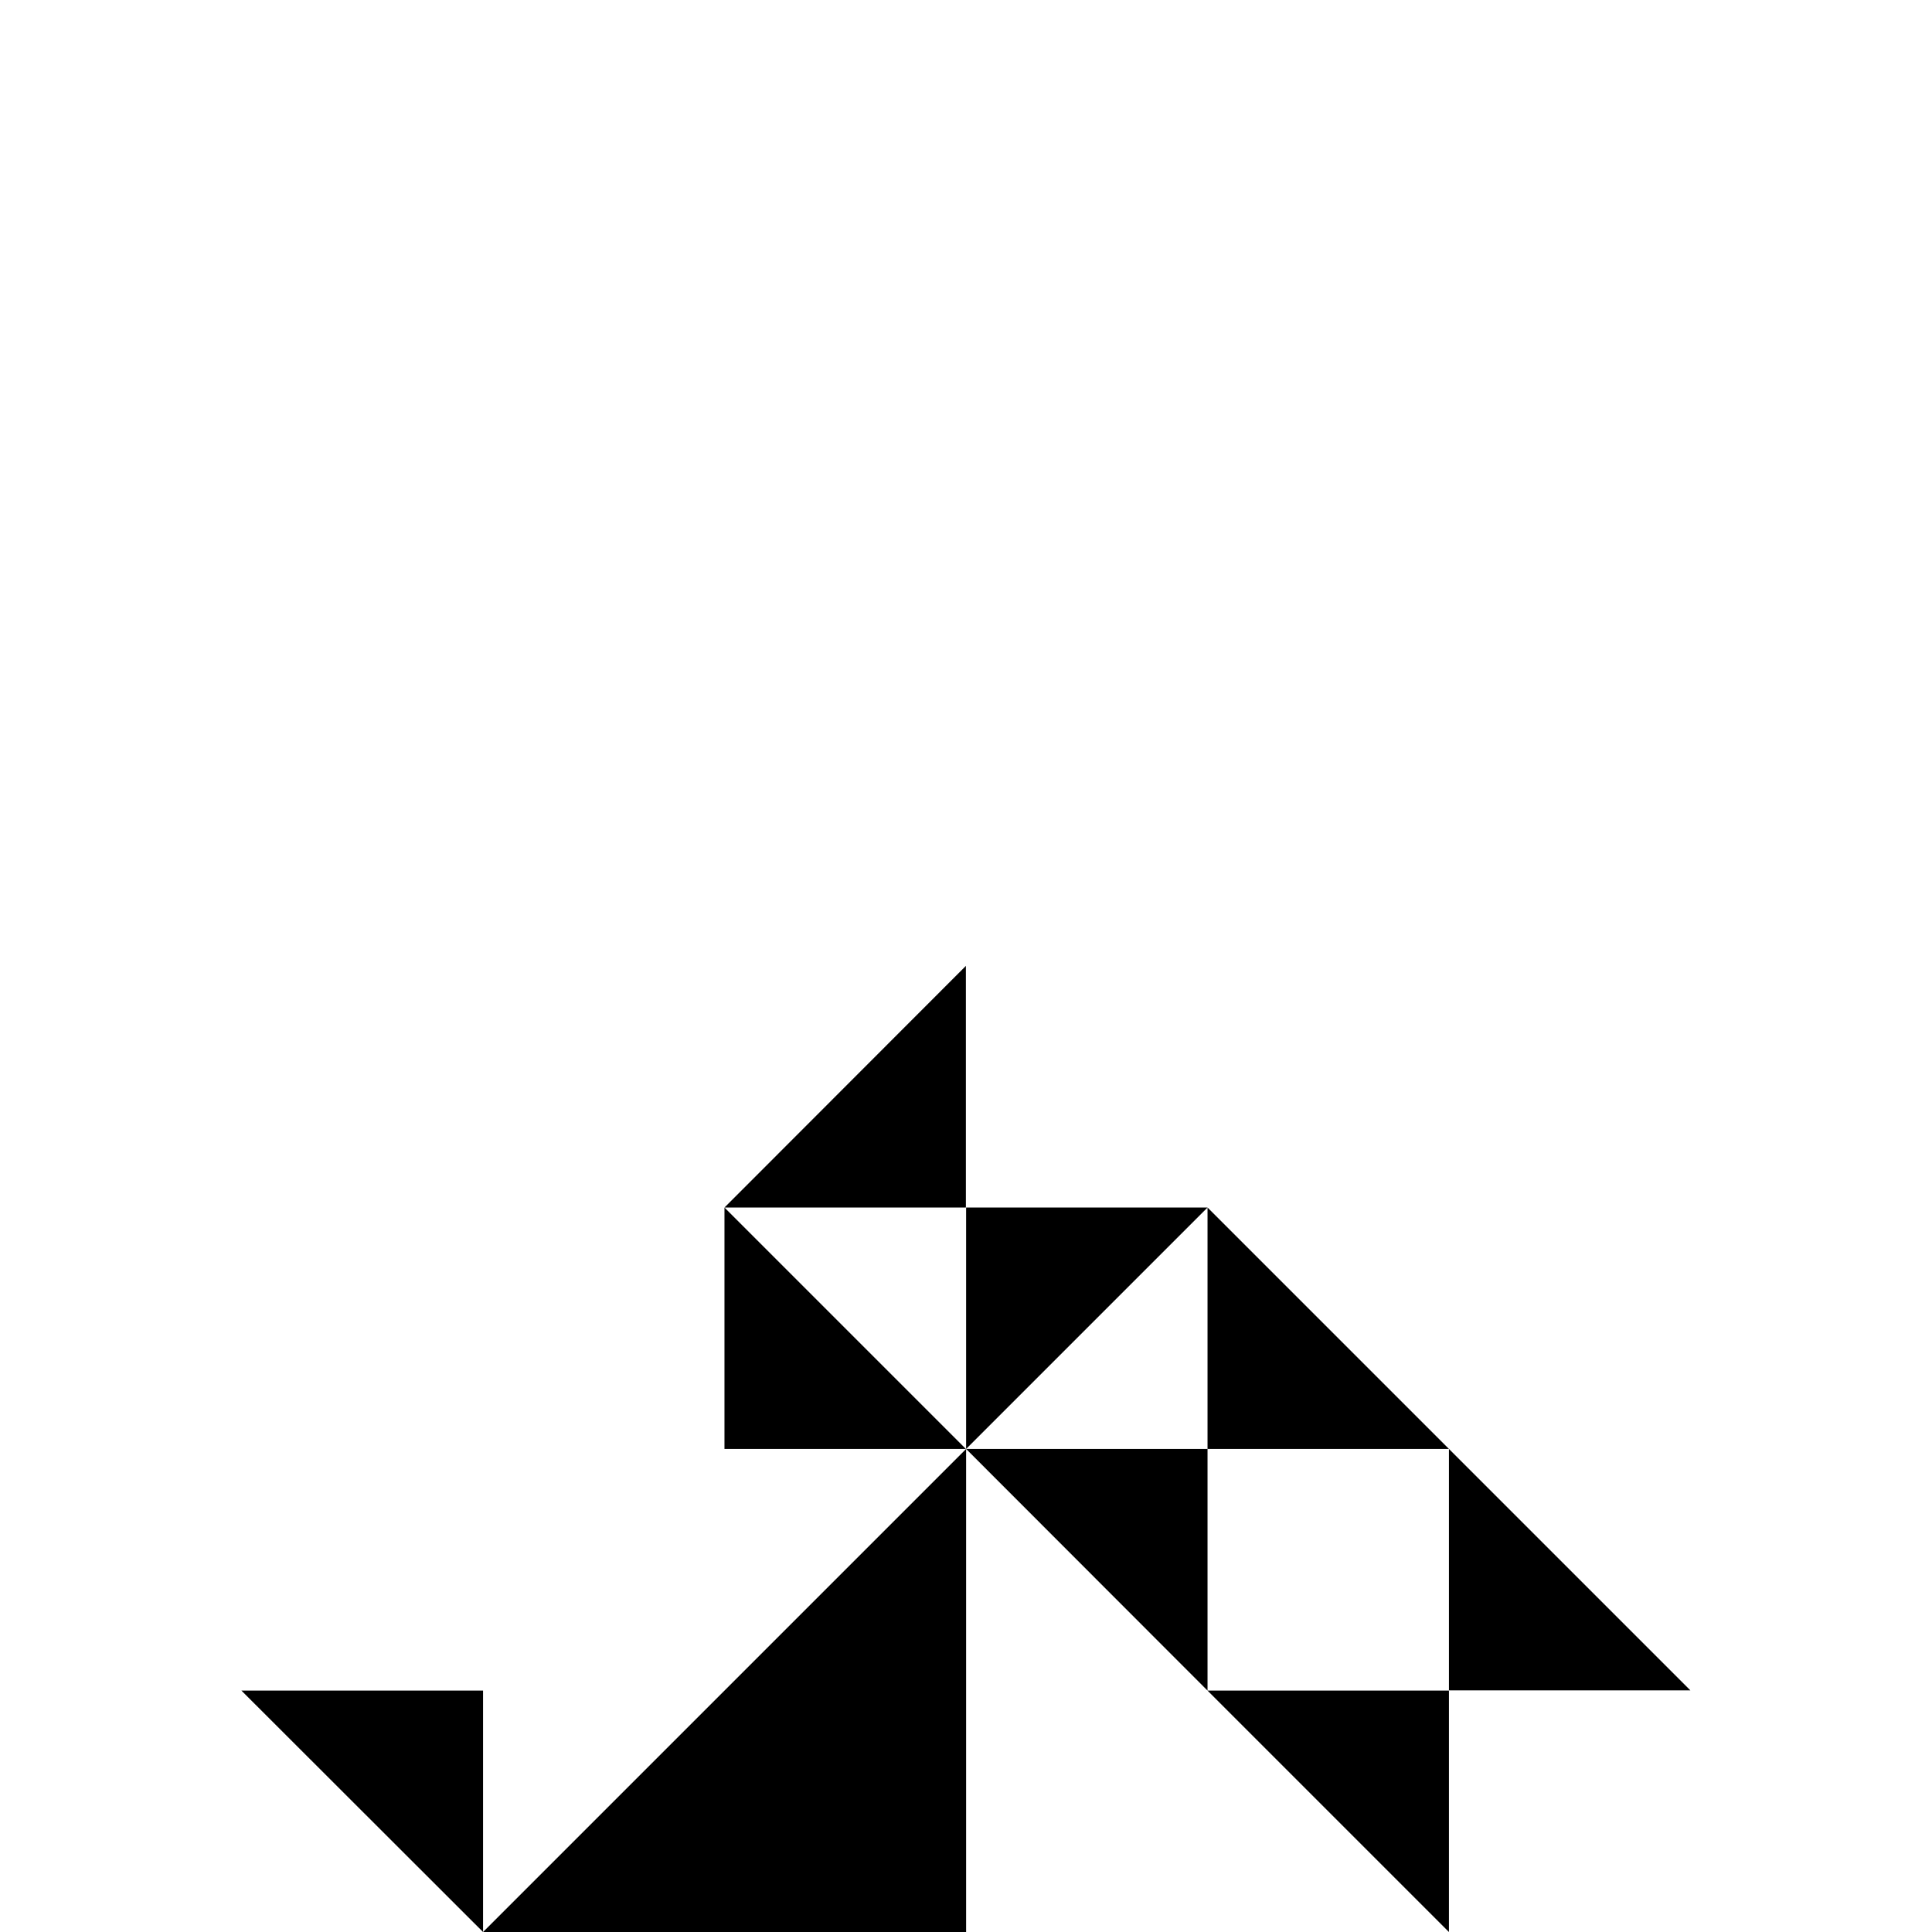
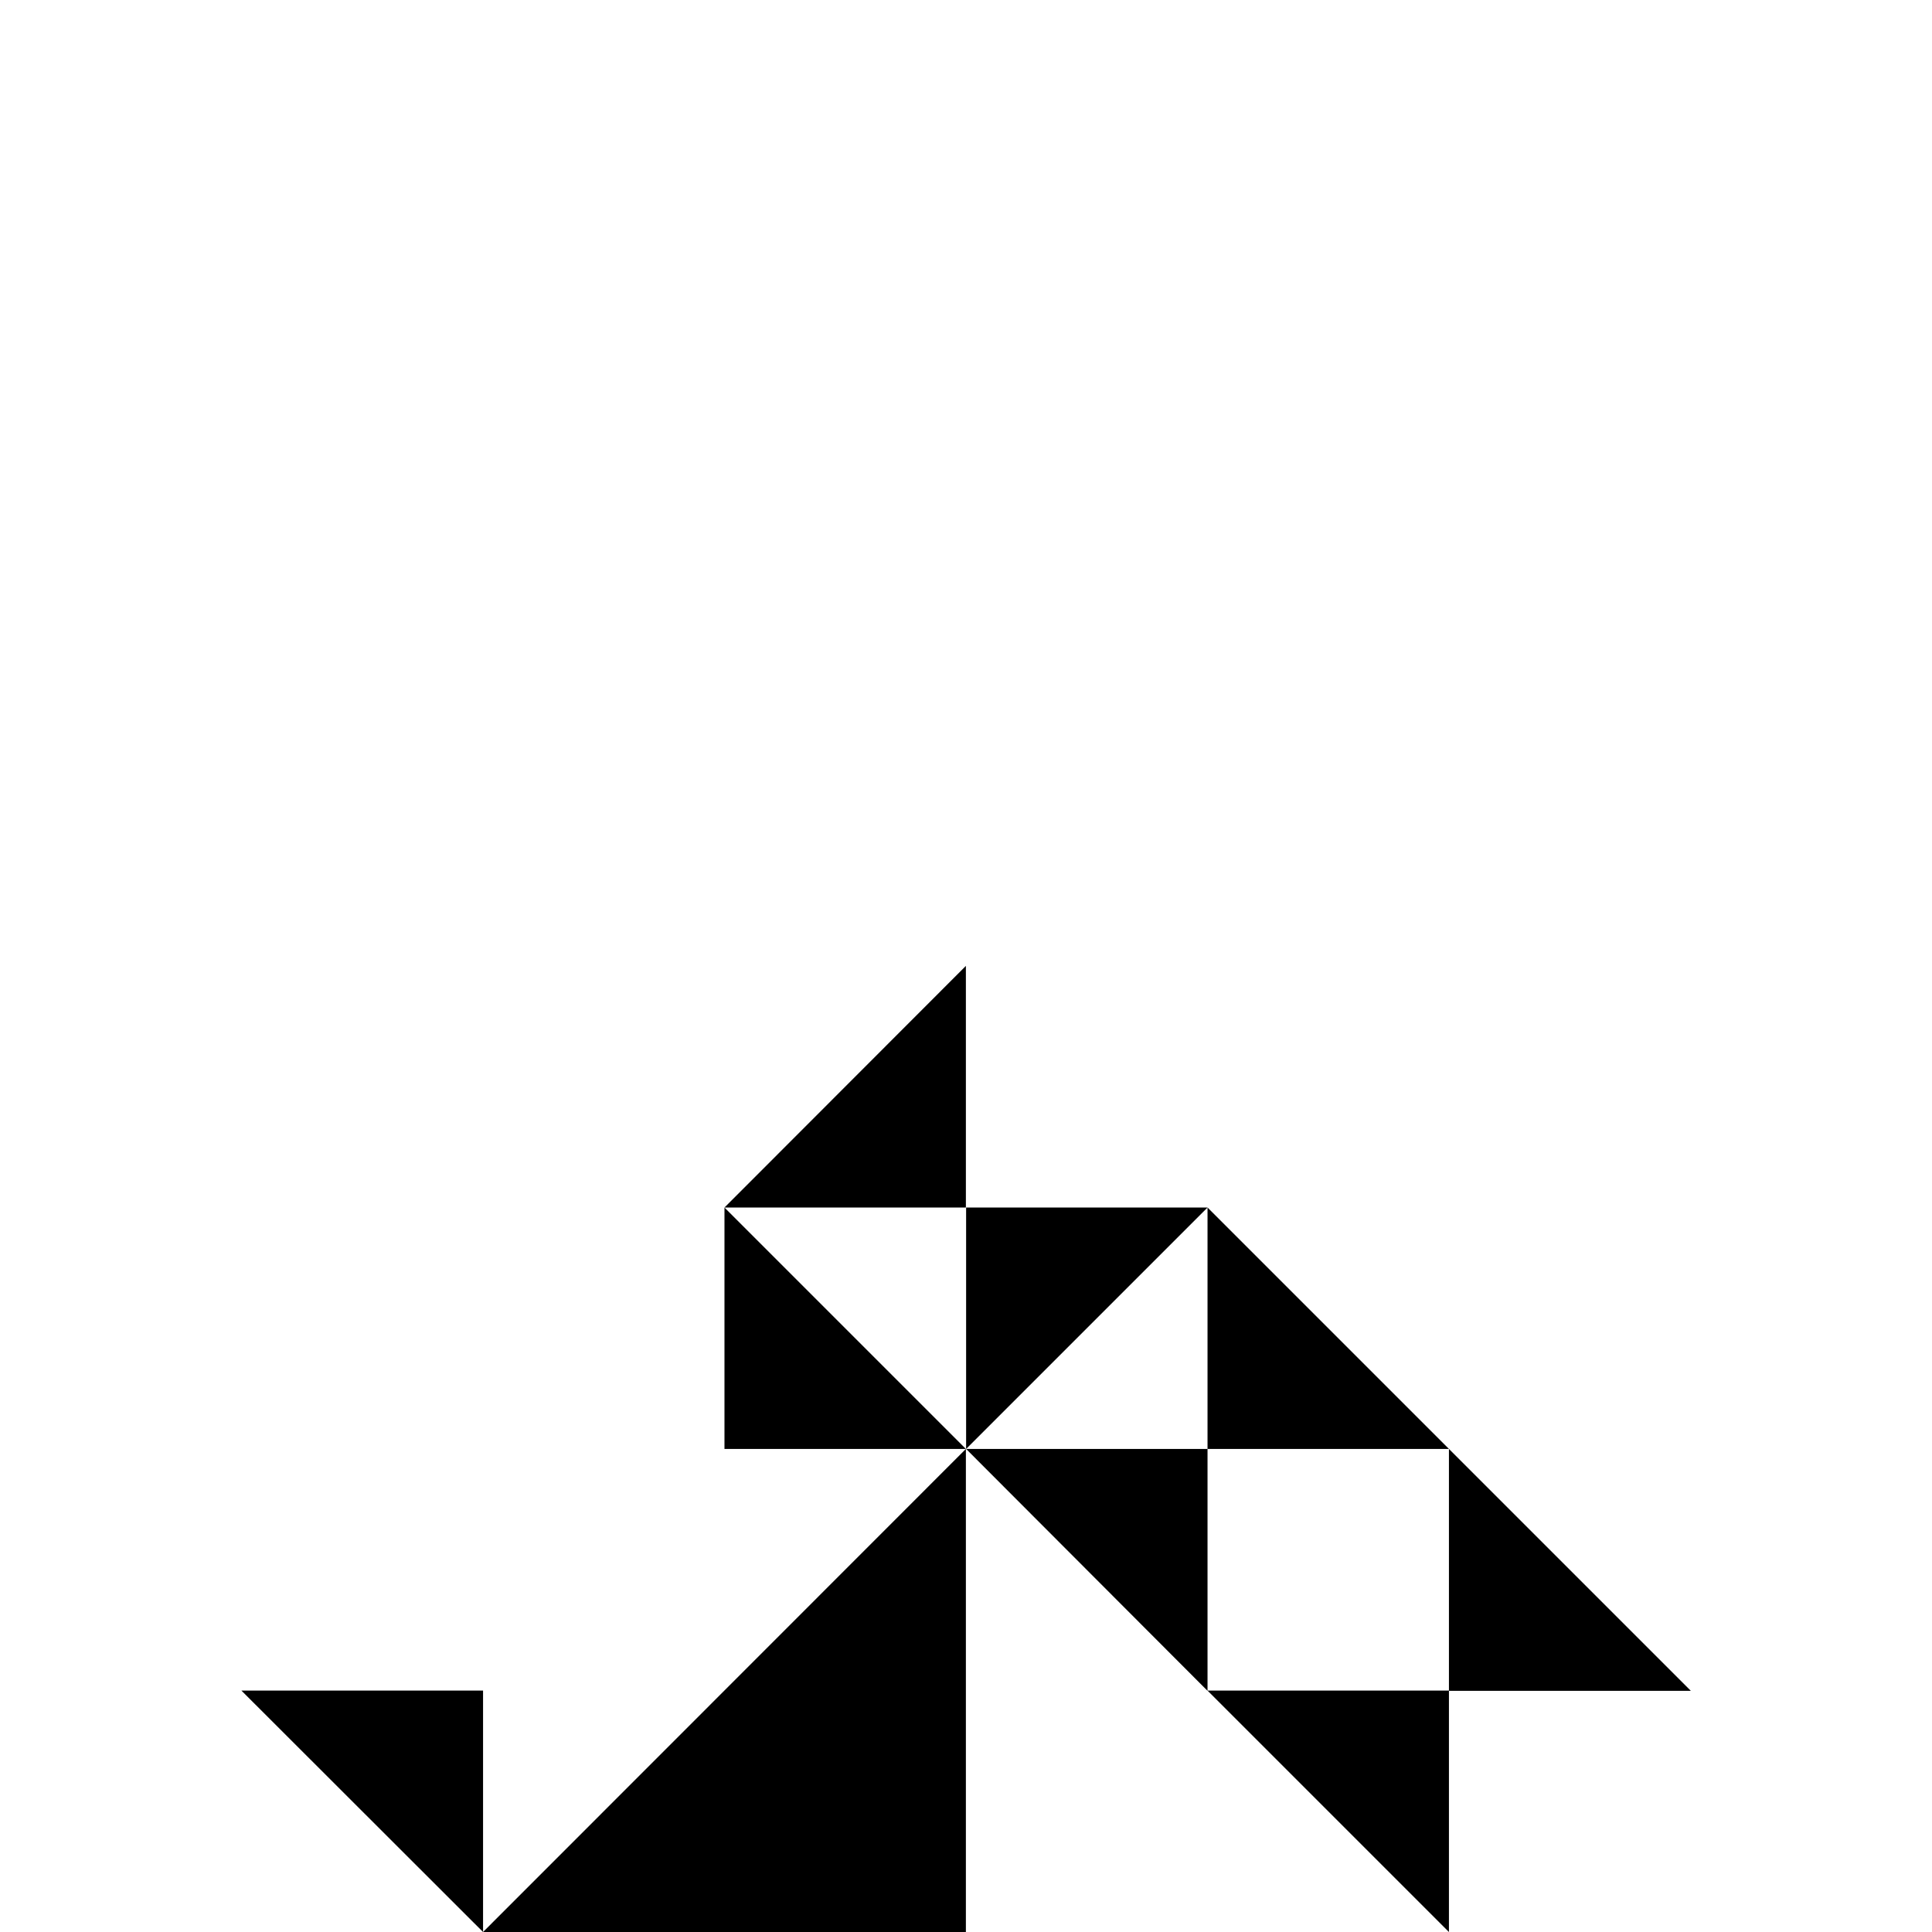
- <svg xmlns="http://www.w3.org/2000/svg" width="32" height="32" viewBox="0 0 8.467 8.467" version="1.1" id="svg1513">
-   <defs id="defs1517" />
-   <path style="fill:#000000;stroke:none;stroke-width:0.265px;stroke-linecap:butt;stroke-linejoin:miter;stroke-opacity:1" d="M 1.058,7.409 2.117,8.467 V 7.409 H 1.058" id="path743" />
-   <path style="fill:#000000;stroke:none;stroke-width:0.265px;stroke-linecap:butt;stroke-linejoin:miter;stroke-opacity:1" d="m 2.117,8.467 2.117,-2.117 v 2.117 h -2.117" id="path1136" />
-   <path style="fill:#000000;stroke:none;stroke-width:0.265px;stroke-linecap:butt;stroke-linejoin:miter;stroke-opacity:1" d="M 4.234,6.35 5.292,7.409 V 6.35 H 4.234" id="path1225" />
-   <path style="fill:#000000;stroke:none;stroke-width:0.265px;stroke-linecap:butt;stroke-linejoin:miter;stroke-opacity:1" d="M 6.35,6.35 5.292,5.292 V 6.35 H 6.35" id="path1227" />
-   <path style="fill:#000000;stroke:none;stroke-width:0.265px;stroke-linecap:butt;stroke-linejoin:miter;stroke-opacity:1" d="m 5.292,7.409 1.058,1.058 V 7.409 h -1.058" id="path1229" />
-   <path style="fill:#000000;stroke:none;stroke-width:0.265px;stroke-linecap:butt;stroke-linejoin:miter;stroke-opacity:1" d="M 7.409,7.409 6.35,6.35 v 1.058 h 1.058" id="path1231" />
-   <path style="fill:#000000;stroke:none;stroke-width:0.265px;stroke-linecap:butt;stroke-linejoin:miter;stroke-opacity:1" d="M 4.233,6.35 3.175,5.292 v 1.058 h 1.058" id="path1301" />
-   <path style="fill:#000000;stroke:none;stroke-width:0.265px;stroke-linecap:butt;stroke-linejoin:miter;stroke-opacity:1" d="M 3.175,5.292 4.233,4.233 V 5.292 H 3.175" id="path528" />
-   <path style="fill:#000000;stroke:none;stroke-width:0.265px;stroke-linecap:butt;stroke-linejoin:miter;stroke-opacity:1" d="M 5.292,5.292 4.234,6.35 V 5.292 h 1.058" id="path530" />
+ <svg xmlns="http://www.w3.org/2000/svg" width="32" height="32" viewBox="0 0 8.467 8.467">
+   <path style="fill:#000;stroke:none;stroke-width:.265px;stroke-linecap:butt;stroke-linejoin:miter;stroke-opacity:1" d="m1.058 7.409 1.059 1.058V7.409H1.058M2.117 8.467 4.233 6.35v2.117H2.117M4.234 6.35 5.292 7.41V6.35H4.234M6.35 6.35 5.292 5.292V6.35H6.35M5.292 7.409 6.35 8.467V7.409H5.292M7.409 7.409 6.35 6.35V7.41H7.41M4.233 6.35 3.175 5.292V6.35h1.058M3.175 5.292l1.058-1.059v1.059H3.175M5.292 5.292 4.234 6.35V5.292h1.058" />
</svg>
